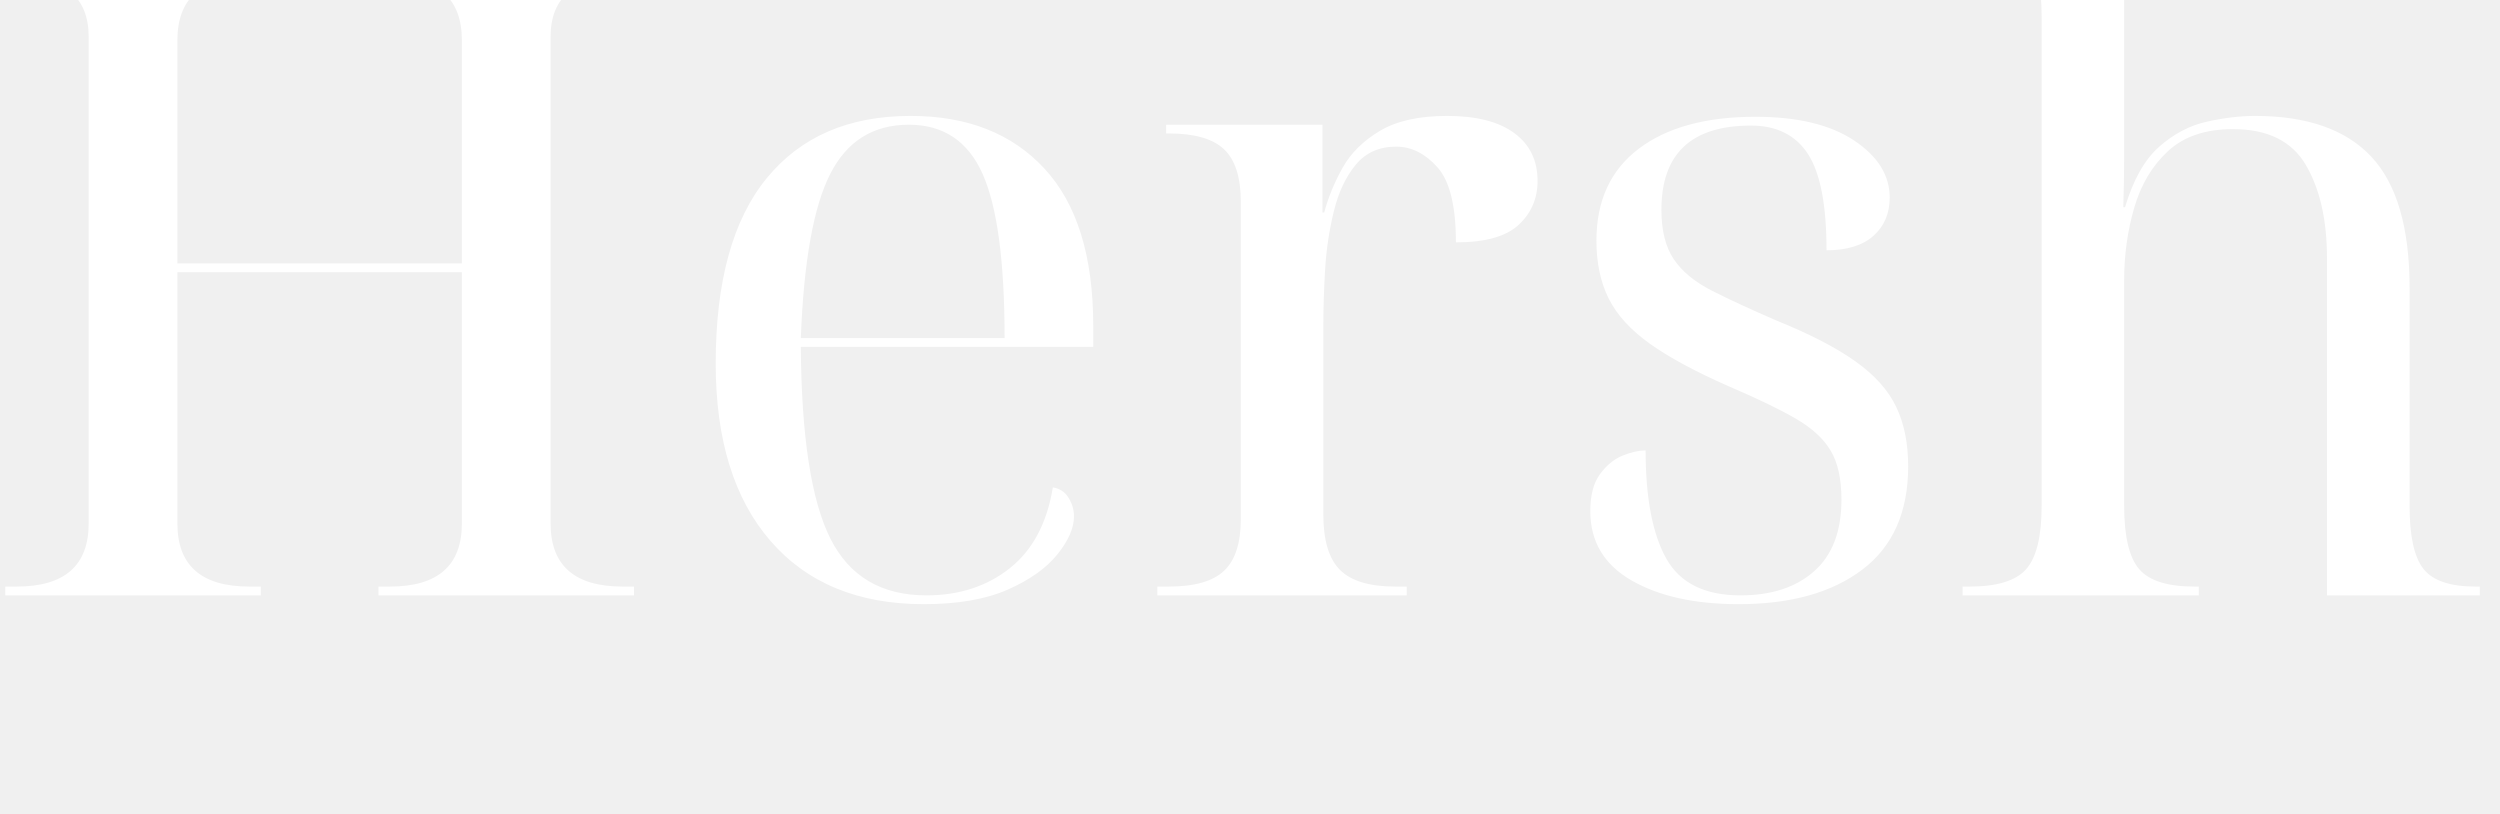
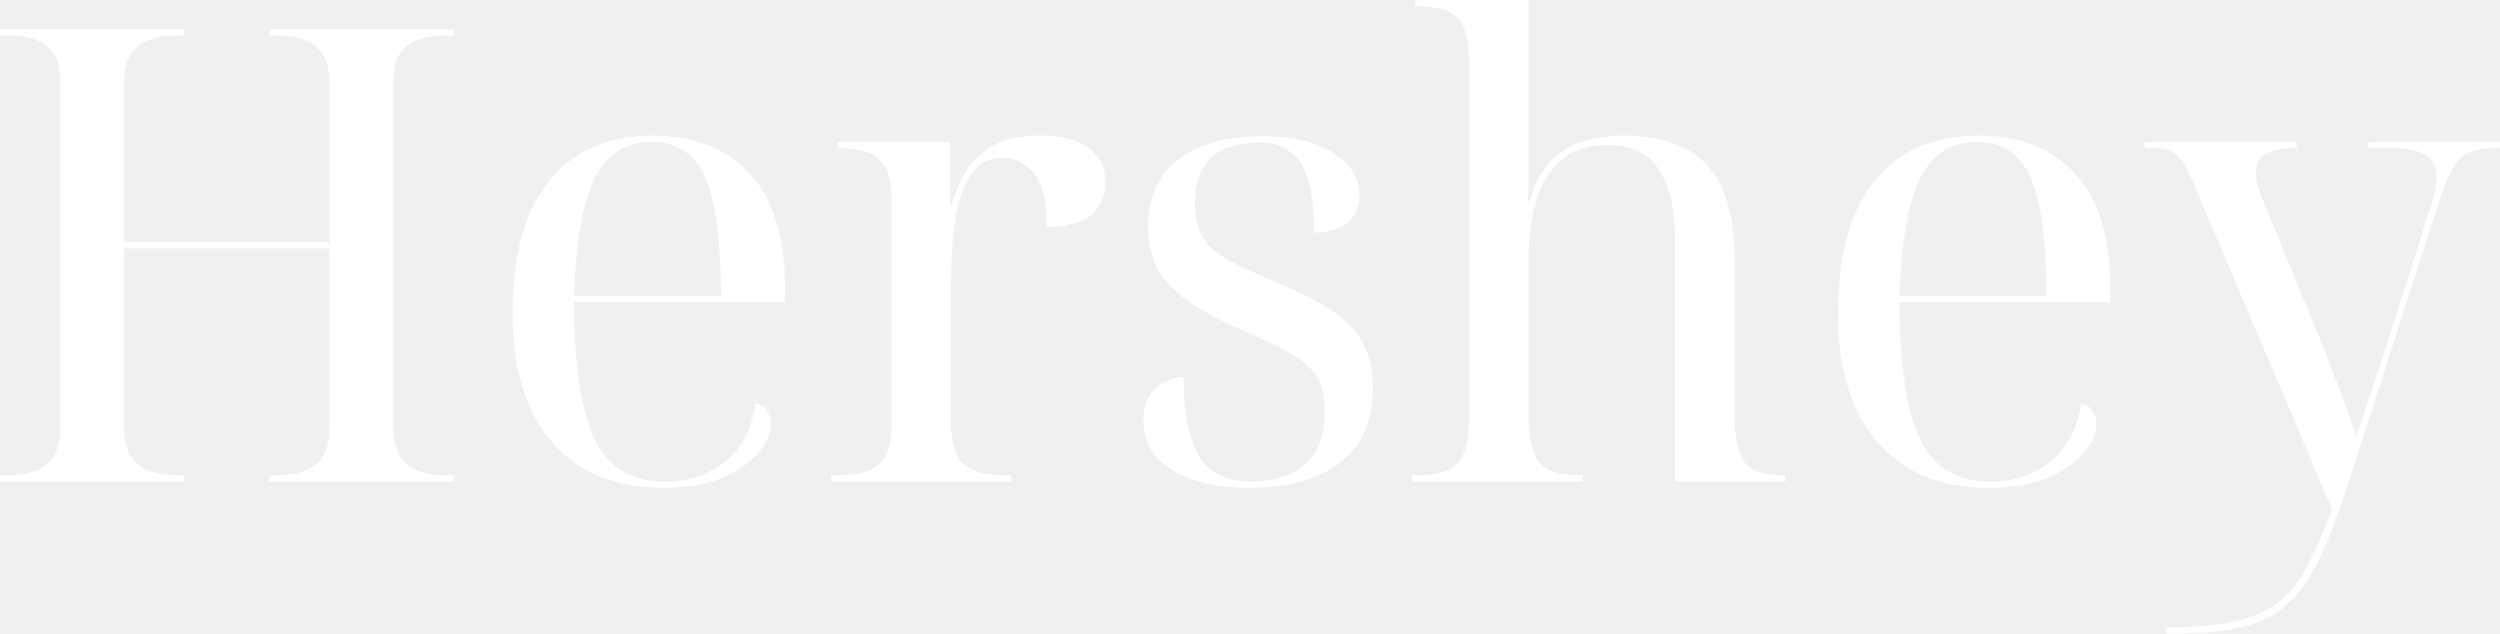
- <svg xmlns="http://www.w3.org/2000/svg" width="541.549mm" height="176.142mm" viewBox="0 0 541.549 176.142" version="1.1" id="svg42646">
+ <svg xmlns="http://www.w3.org/2000/svg" width="750.599mm" height="190.218mm" viewBox="0 0 750.599 190.218" version="1.1" id="svg42646">
  <defs id="defs42643" />
-   <g id="layer1" transform="translate(-107.8353,-13.23071)">
+   <g id="layer1" transform="translate(-108.9766,2.367165)">
    <text xml:space="preserve" style="font-style:normal;font-variant:normal;font-weight:normal;font-stretch:normal;font-size:190.218px;line-height:1.25;font-family:'Noto Serif Display';-inkscape-font-specification:'Noto Serif Display, Normal';font-variant-ligatures:normal;font-variant-caps:normal;font-variant-numeric:normal;font-variant-east-asian:normal;fill:#ffffff;stroke-width:0.265" x="101.558" y="142.199" id="text43444">
      <tspan id="tspan43442" style="font-style:normal;font-variant:normal;font-weight:normal;font-stretch:normal;font-size:190.218px;font-family:'Noto Serif Display';-inkscape-font-specification:'Noto Serif Display, Normal';font-variant-ligatures:normal;font-variant-caps:normal;font-variant-numeric:normal;font-variant-east-asian:normal;fill:#ffffff;stroke-width:0.265" x="101.558" y="142.199">Hershey</tspan>
    </text>
  </g>
</svg>
